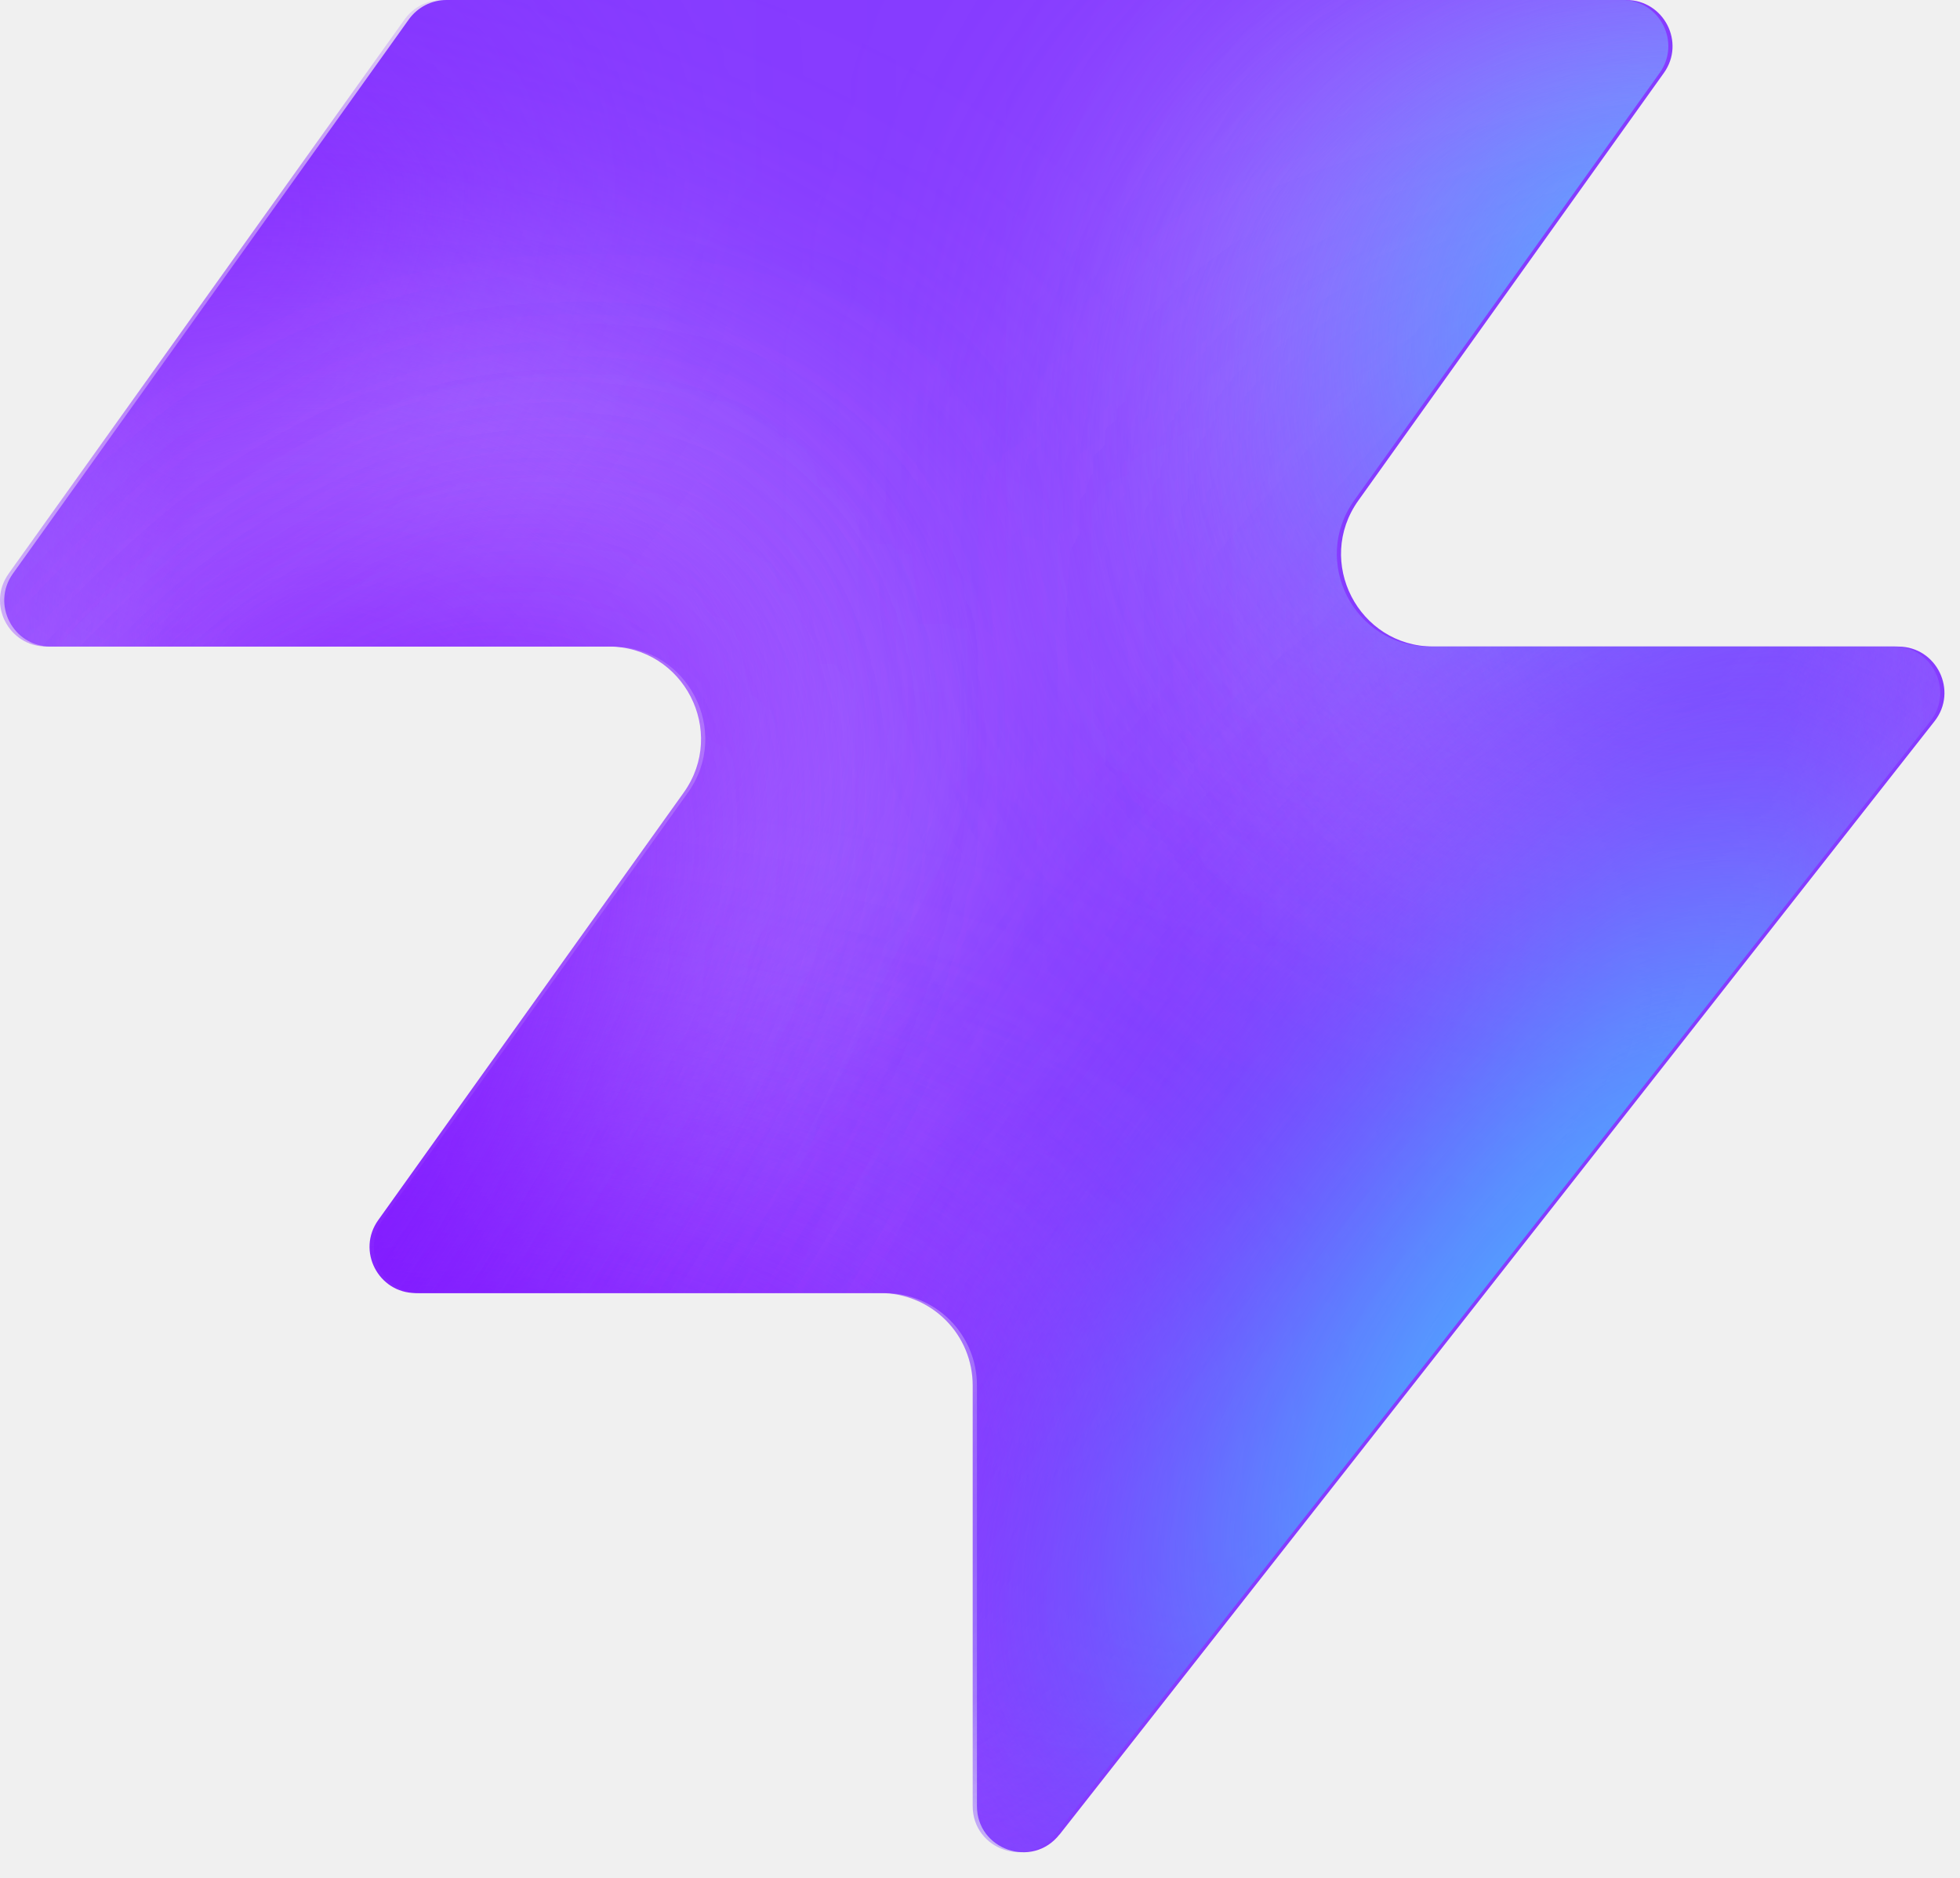
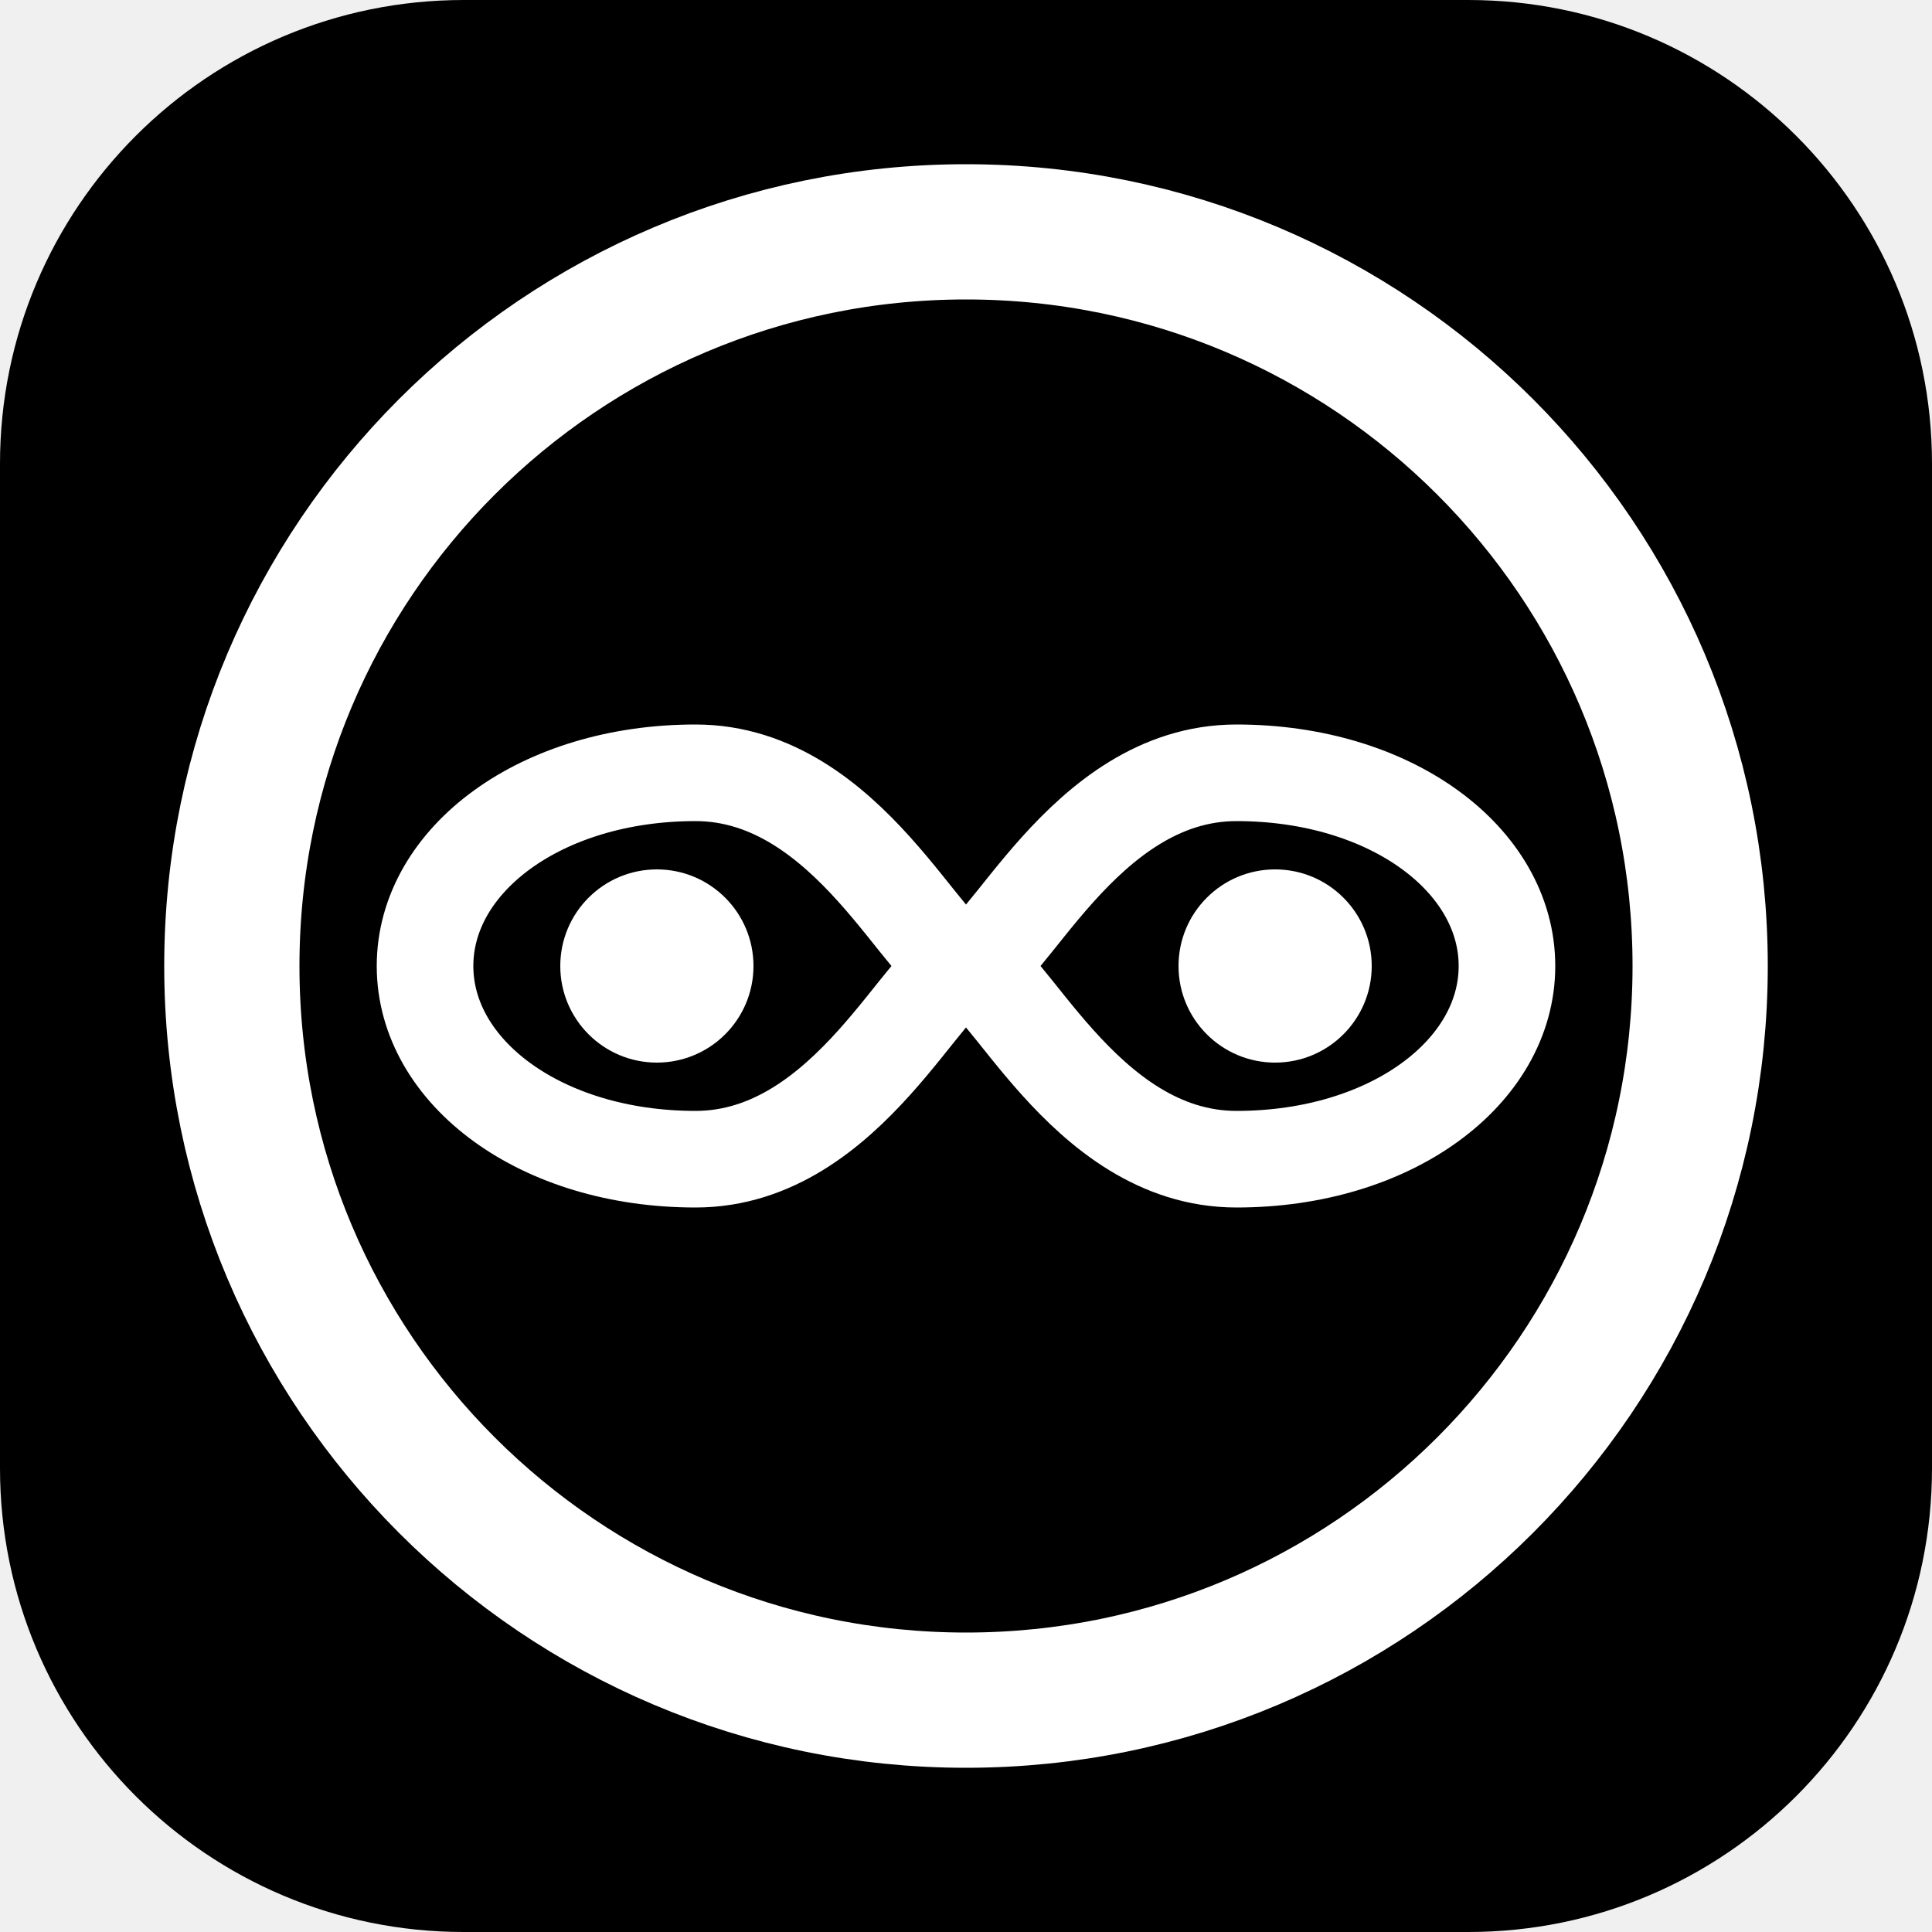
- <svg xmlns="http://www.w3.org/2000/svg" width="48" height="46" fill="none" viewBox="0 0 48 46">
-   <path fill="#863bff" d="M25.946 44.938c-.664.845-2.021.375-2.021-.698V33.937a2.26 2.26 0 0 0-2.262-2.262H10.287c-.92 0-1.456-1.04-.92-1.788l7.48-10.471c1.07-1.497 0-3.578-1.842-3.578H1.237c-.92 0-1.456-1.04-.92-1.788L10.013.474c.214-.297.556-.474.92-.474h28.894c.92 0 1.456 1.04.92 1.788l-7.48 10.471c-1.07 1.498 0 3.579 1.842 3.579h11.377c.943 0 1.473 1.088.89 1.83L25.947 44.94z" style="fill:#863bff;fill:color(display-p3 .525 .23 1);fill-opacity:1" />
-   <mask id="a" width="48" height="46" x="0" y="0" maskUnits="userSpaceOnUse" style="mask-type:alpha">
-     <path fill="#000" d="M25.842 44.938c-.664.844-2.021.375-2.021-.698V33.937a2.26 2.26 0 0 0-2.262-2.262H10.183c-.92 0-1.456-1.04-.92-1.788l7.48-10.471c1.07-1.498 0-3.579-1.842-3.579H1.133c-.92 0-1.456-1.04-.92-1.787L9.91.473c.214-.297.556-.474.92-.474h28.894c.92 0 1.456 1.04.92 1.788l-7.48 10.471c-1.07 1.498 0 3.578 1.842 3.578h11.377c.943 0 1.473 1.088.89 1.832L25.843 44.94z" style="fill:#000;fill-opacity:1" />
-   </mask>
-   <g mask="url(#a)">
-     <g filter="url(#b)">
-       <ellipse cx="5.508" cy="14.704" fill="#ede6ff" rx="5.508" ry="14.704" style="fill:#ede6ff;fill:color(display-p3 .927 .903 1);fill-opacity:1" transform="matrix(.00324 1 1 -.00324 -4.47 31.516)" />
-     </g>
-     <g filter="url(#c)">
-       <ellipse cx="10.399" cy="29.851" fill="#ede6ff" rx="10.399" ry="29.851" style="fill:#ede6ff;fill:color(display-p3 .927 .903 1);fill-opacity:1" transform="matrix(.00324 1 1 -.00324 -39.328 7.883)" />
-     </g>
-     <g filter="url(#d)">
-       <ellipse cx="5.508" cy="30.487" fill="#7e14ff" rx="5.508" ry="30.487" style="fill:#7e14ff;fill:color(display-p3 .492 .077 1);fill-opacity:1" transform="rotate(89.814 -25.913 -14.639)scale(1 -1)" />
-     </g>
-     <g filter="url(#e)">
-       <ellipse cx="5.508" cy="30.599" fill="#7e14ff" rx="5.508" ry="30.599" style="fill:#7e14ff;fill:color(display-p3 .492 .077 1);fill-opacity:1" transform="rotate(89.814 -32.644 -3.334)scale(1 -1)" />
-     </g>
-     <g filter="url(#f)">
-       <ellipse cx="5.508" cy="30.599" fill="#7e14ff" rx="5.508" ry="30.599" style="fill:#7e14ff;fill:color(display-p3 .492 .077 1);fill-opacity:1" transform="matrix(.00324 1 1 -.00324 -34.34 30.47)" />
-     </g>
-     <g filter="url(#g)">
-       <ellipse cx="14.072" cy="22.078" fill="#ede6ff" rx="14.072" ry="22.078" style="fill:#ede6ff;fill:color(display-p3 .927 .903 1);fill-opacity:1" transform="rotate(93.35 24.506 48.493)scale(-1 1)" />
-     </g>
-     <g filter="url(#h)">
-       <ellipse cx="3.47" cy="21.501" fill="#7e14ff" rx="3.47" ry="21.501" style="fill:#7e14ff;fill:color(display-p3 .492 .077 1);fill-opacity:1" transform="rotate(89.009 28.708 47.59)scale(-1 1)" />
-     </g>
-     <g filter="url(#i)">
-       <ellipse cx="3.47" cy="21.501" fill="#7e14ff" rx="3.47" ry="21.501" style="fill:#7e14ff;fill:color(display-p3 .492 .077 1);fill-opacity:1" transform="rotate(89.009 28.708 47.59)scale(-1 1)" />
-     </g>
-     <g filter="url(#j)">
-       <ellipse cx=".387" cy="8.972" fill="#7e14ff" rx="4.407" ry="29.108" style="fill:#7e14ff;fill:color(display-p3 .492 .077 1);fill-opacity:1" transform="rotate(39.51 .387 8.972)" />
-     </g>
-     <g filter="url(#k)">
-       <ellipse cx="47.523" cy="-6.092" fill="#7e14ff" rx="4.407" ry="29.108" style="fill:#7e14ff;fill:color(display-p3 .492 .077 1);fill-opacity:1" transform="rotate(37.892 47.523 -6.092)" />
-     </g>
-     <g filter="url(#l)">
-       <ellipse cx="41.412" cy="6.333" fill="#47bfff" rx="5.971" ry="9.665" style="fill:#47bfff;fill:color(display-p3 .28 .748 1);fill-opacity:1" transform="rotate(37.892 41.412 6.333)" />
-     </g>
-     <g filter="url(#m)">
-       <ellipse cx="-1.879" cy="38.332" fill="#7e14ff" rx="4.407" ry="29.108" style="fill:#7e14ff;fill:color(display-p3 .492 .077 1);fill-opacity:1" transform="rotate(37.892 -1.88 38.332)" />
-     </g>
-     <g filter="url(#n)">
-       <ellipse cx="-1.879" cy="38.332" fill="#7e14ff" rx="4.407" ry="29.108" style="fill:#7e14ff;fill:color(display-p3 .492 .077 1);fill-opacity:1" transform="rotate(37.892 -1.88 38.332)" />
-     </g>
-     <g filter="url(#o)">
-       <ellipse cx="35.651" cy="29.907" fill="#7e14ff" rx="4.407" ry="29.108" style="fill:#7e14ff;fill:color(display-p3 .492 .077 1);fill-opacity:1" transform="rotate(37.892 35.651 29.907)" />
-     </g>
-     <g filter="url(#p)">
-       <ellipse cx="38.418" cy="32.4" fill="#47bfff" rx="5.971" ry="15.297" style="fill:#47bfff;fill:color(display-p3 .28 .748 1);fill-opacity:1" transform="rotate(37.892 38.418 32.4)" />
-     </g>
-   </g>
-   <defs>
-     <filter id="b" width="60.045" height="41.654" x="-19.77" y="16.149" color-interpolation-filters="sRGB" filterUnits="userSpaceOnUse">
-       <feFlood flood-opacity="0" result="BackgroundImageFix" />
-       <feBlend in="SourceGraphic" in2="BackgroundImageFix" result="shape" />
-       <feGaussianBlur result="effect1_foregroundBlur_2002_17158" stdDeviation="7.659" />
-     </filter>
-     <filter id="c" width="90.34" height="51.437" x="-54.613" y="-7.533" color-interpolation-filters="sRGB" filterUnits="userSpaceOnUse">
-       <feFlood flood-opacity="0" result="BackgroundImageFix" />
-       <feBlend in="SourceGraphic" in2="BackgroundImageFix" result="shape" />
-       <feGaussianBlur result="effect1_foregroundBlur_2002_17158" stdDeviation="7.659" />
-     </filter>
-     <filter id="d" width="79.355" height="29.4" x="-49.64" y="2.03" color-interpolation-filters="sRGB" filterUnits="userSpaceOnUse">
-       <feFlood flood-opacity="0" result="BackgroundImageFix" />
-       <feBlend in="SourceGraphic" in2="BackgroundImageFix" result="shape" />
-       <feGaussianBlur result="effect1_foregroundBlur_2002_17158" stdDeviation="4.596" />
-     </filter>
-     <filter id="e" width="79.579" height="29.4" x="-45.045" y="20.029" color-interpolation-filters="sRGB" filterUnits="userSpaceOnUse">
-       <feFlood flood-opacity="0" result="BackgroundImageFix" />
-       <feBlend in="SourceGraphic" in2="BackgroundImageFix" result="shape" />
-       <feGaussianBlur result="effect1_foregroundBlur_2002_17158" stdDeviation="4.596" />
-     </filter>
-     <filter id="f" width="79.579" height="29.4" x="-43.513" y="21.178" color-interpolation-filters="sRGB" filterUnits="userSpaceOnUse">
-       <feFlood flood-opacity="0" result="BackgroundImageFix" />
-       <feBlend in="SourceGraphic" in2="BackgroundImageFix" result="shape" />
-       <feGaussianBlur result="effect1_foregroundBlur_2002_17158" stdDeviation="4.596" />
-     </filter>
-     <filter id="g" width="74.749" height="58.852" x="15.756" y="-17.901" color-interpolation-filters="sRGB" filterUnits="userSpaceOnUse">
-       <feFlood flood-opacity="0" result="BackgroundImageFix" />
-       <feBlend in="SourceGraphic" in2="BackgroundImageFix" result="shape" />
-       <feGaussianBlur result="effect1_foregroundBlur_2002_17158" stdDeviation="7.659" />
-     </filter>
-     <filter id="h" width="61.377" height="25.362" x="23.548" y="2.284" color-interpolation-filters="sRGB" filterUnits="userSpaceOnUse">
-       <feFlood flood-opacity="0" result="BackgroundImageFix" />
-       <feBlend in="SourceGraphic" in2="BackgroundImageFix" result="shape" />
-       <feGaussianBlur result="effect1_foregroundBlur_2002_17158" stdDeviation="4.596" />
-     </filter>
-     <filter id="i" width="61.377" height="25.362" x="23.548" y="2.284" color-interpolation-filters="sRGB" filterUnits="userSpaceOnUse">
-       <feFlood flood-opacity="0" result="BackgroundImageFix" />
-       <feBlend in="SourceGraphic" in2="BackgroundImageFix" result="shape" />
-       <feGaussianBlur result="effect1_foregroundBlur_2002_17158" stdDeviation="4.596" />
-     </filter>
-     <filter id="j" width="56.045" height="63.649" x="-27.636" y="-22.853" color-interpolation-filters="sRGB" filterUnits="userSpaceOnUse">
-       <feFlood flood-opacity="0" result="BackgroundImageFix" />
-       <feBlend in="SourceGraphic" in2="BackgroundImageFix" result="shape" />
-       <feGaussianBlur result="effect1_foregroundBlur_2002_17158" stdDeviation="4.596" />
-     </filter>
-     <filter id="k" width="54.814" height="64.646" x="20.116" y="-38.415" color-interpolation-filters="sRGB" filterUnits="userSpaceOnUse">
-       <feFlood flood-opacity="0" result="BackgroundImageFix" />
-       <feBlend in="SourceGraphic" in2="BackgroundImageFix" result="shape" />
-       <feGaussianBlur result="effect1_foregroundBlur_2002_17158" stdDeviation="4.596" />
-     </filter>
-     <filter id="l" width="33.541" height="35.313" x="24.641" y="-11.323" color-interpolation-filters="sRGB" filterUnits="userSpaceOnUse">
-       <feFlood flood-opacity="0" result="BackgroundImageFix" />
-       <feBlend in="SourceGraphic" in2="BackgroundImageFix" result="shape" />
-       <feGaussianBlur result="effect1_foregroundBlur_2002_17158" stdDeviation="4.596" />
-     </filter>
-     <filter id="m" width="54.814" height="64.646" x="-29.286" y="6.009" color-interpolation-filters="sRGB" filterUnits="userSpaceOnUse">
-       <feFlood flood-opacity="0" result="BackgroundImageFix" />
-       <feBlend in="SourceGraphic" in2="BackgroundImageFix" result="shape" />
-       <feGaussianBlur result="effect1_foregroundBlur_2002_17158" stdDeviation="4.596" />
-     </filter>
-     <filter id="n" width="54.814" height="64.646" x="-29.286" y="6.009" color-interpolation-filters="sRGB" filterUnits="userSpaceOnUse">
-       <feFlood flood-opacity="0" result="BackgroundImageFix" />
-       <feBlend in="SourceGraphic" in2="BackgroundImageFix" result="shape" />
-       <feGaussianBlur result="effect1_foregroundBlur_2002_17158" stdDeviation="4.596" />
-     </filter>
-     <filter id="o" width="54.814" height="64.646" x="8.244" y="-2.416" color-interpolation-filters="sRGB" filterUnits="userSpaceOnUse">
-       <feFlood flood-opacity="0" result="BackgroundImageFix" />
-       <feBlend in="SourceGraphic" in2="BackgroundImageFix" result="shape" />
-       <feGaussianBlur result="effect1_foregroundBlur_2002_17158" stdDeviation="4.596" />
-     </filter>
-     <filter id="p" width="39.409" height="43.623" x="18.713" y="10.588" color-interpolation-filters="sRGB" filterUnits="userSpaceOnUse">
-       <feFlood flood-opacity="0" result="BackgroundImageFix" />
-       <feBlend in="SourceGraphic" in2="BackgroundImageFix" result="shape" />
-       <feGaussianBlur result="effect1_foregroundBlur_2002_17158" stdDeviation="4.596" />
-     </filter>
-   </defs>
+ <svg xmlns="http://www.w3.org/2000/svg" viewBox="0 0 100 100" fill="none">
+   <rect width="100" height="100" rx="24" fill="#000000" />
+   <circle cx="50" cy="50" r="38" stroke="#ffffff" stroke-width="7" />
+   <path d="M36 40 C28 40 22 44.5 22 50 C22 55.5 28 60 36 60 C44 60 48 50 50 50 C52 50 56 60 64 60 C72 60 78 55.5 78 50 C78 44.5 72 40 64 40 C56 40 52 50 50 50 C48 50 44 40 36 40 Z" stroke="#ffffff" stroke-width="5" stroke-linejoin="round" fill="none" />
+   <circle cx="34" cy="50" r="5" fill="#ffffff" />
+   <circle cx="66" cy="50" r="5" fill="#ffffff" />
</svg>
